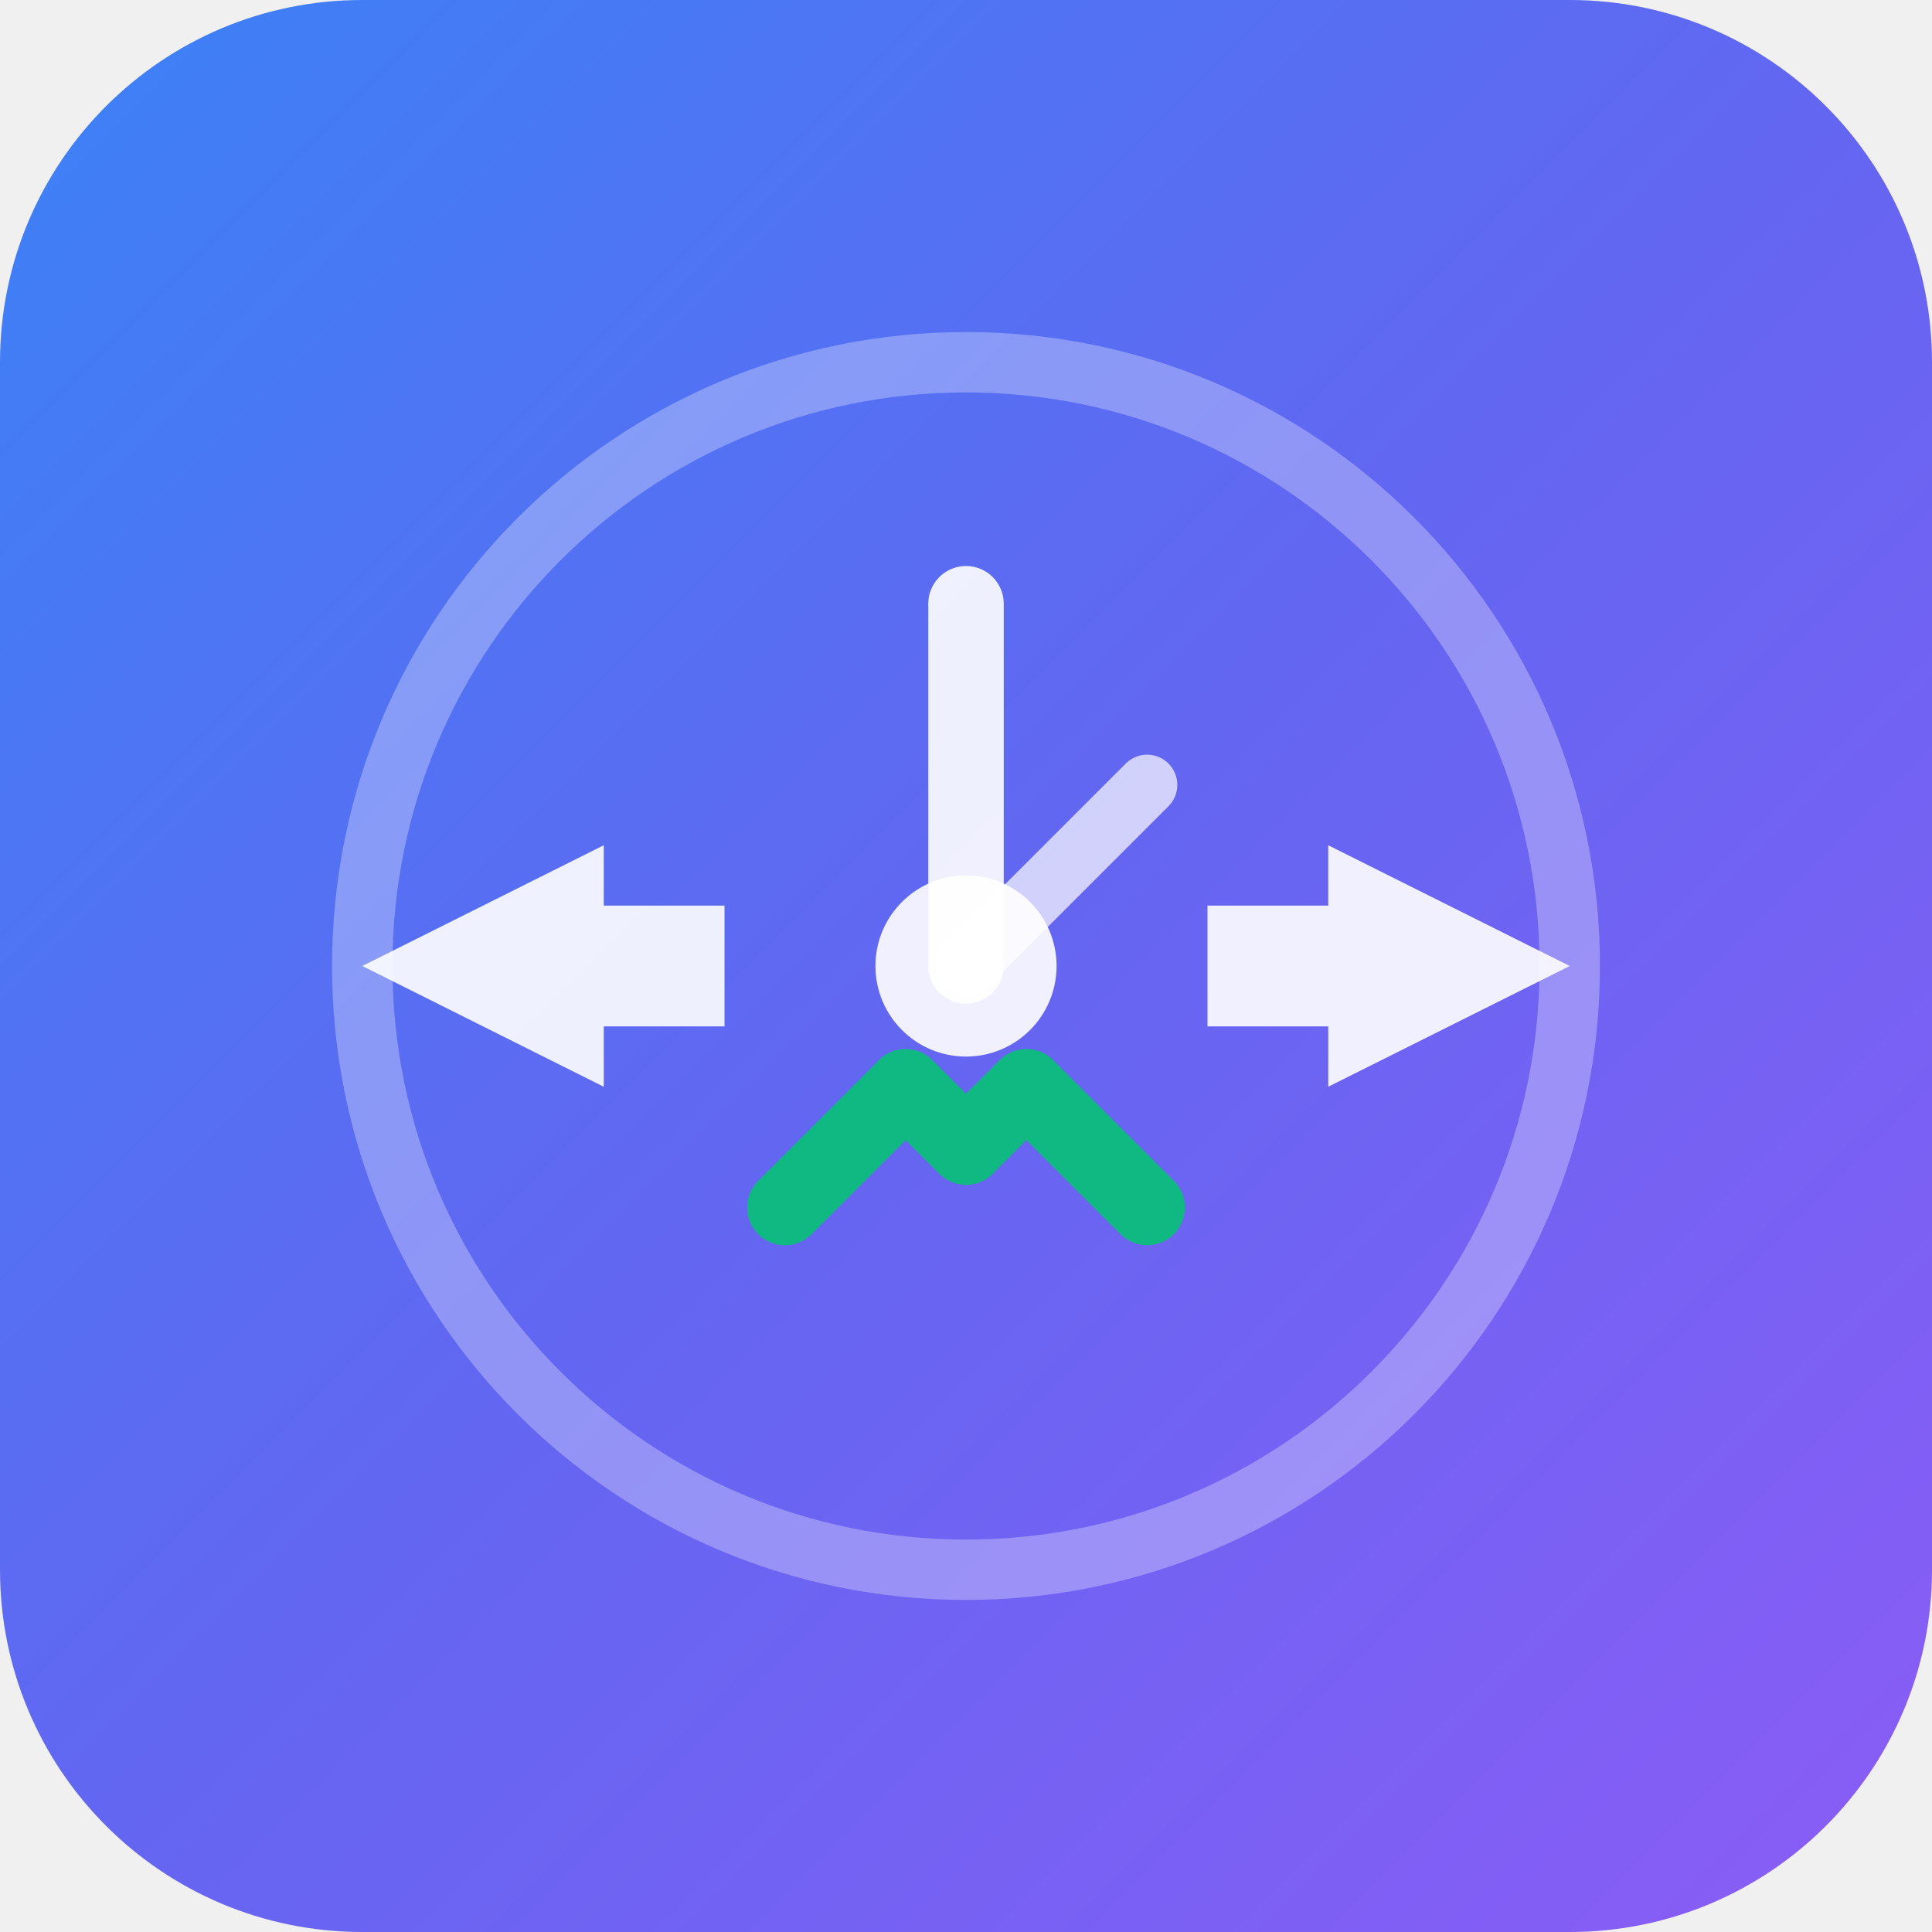
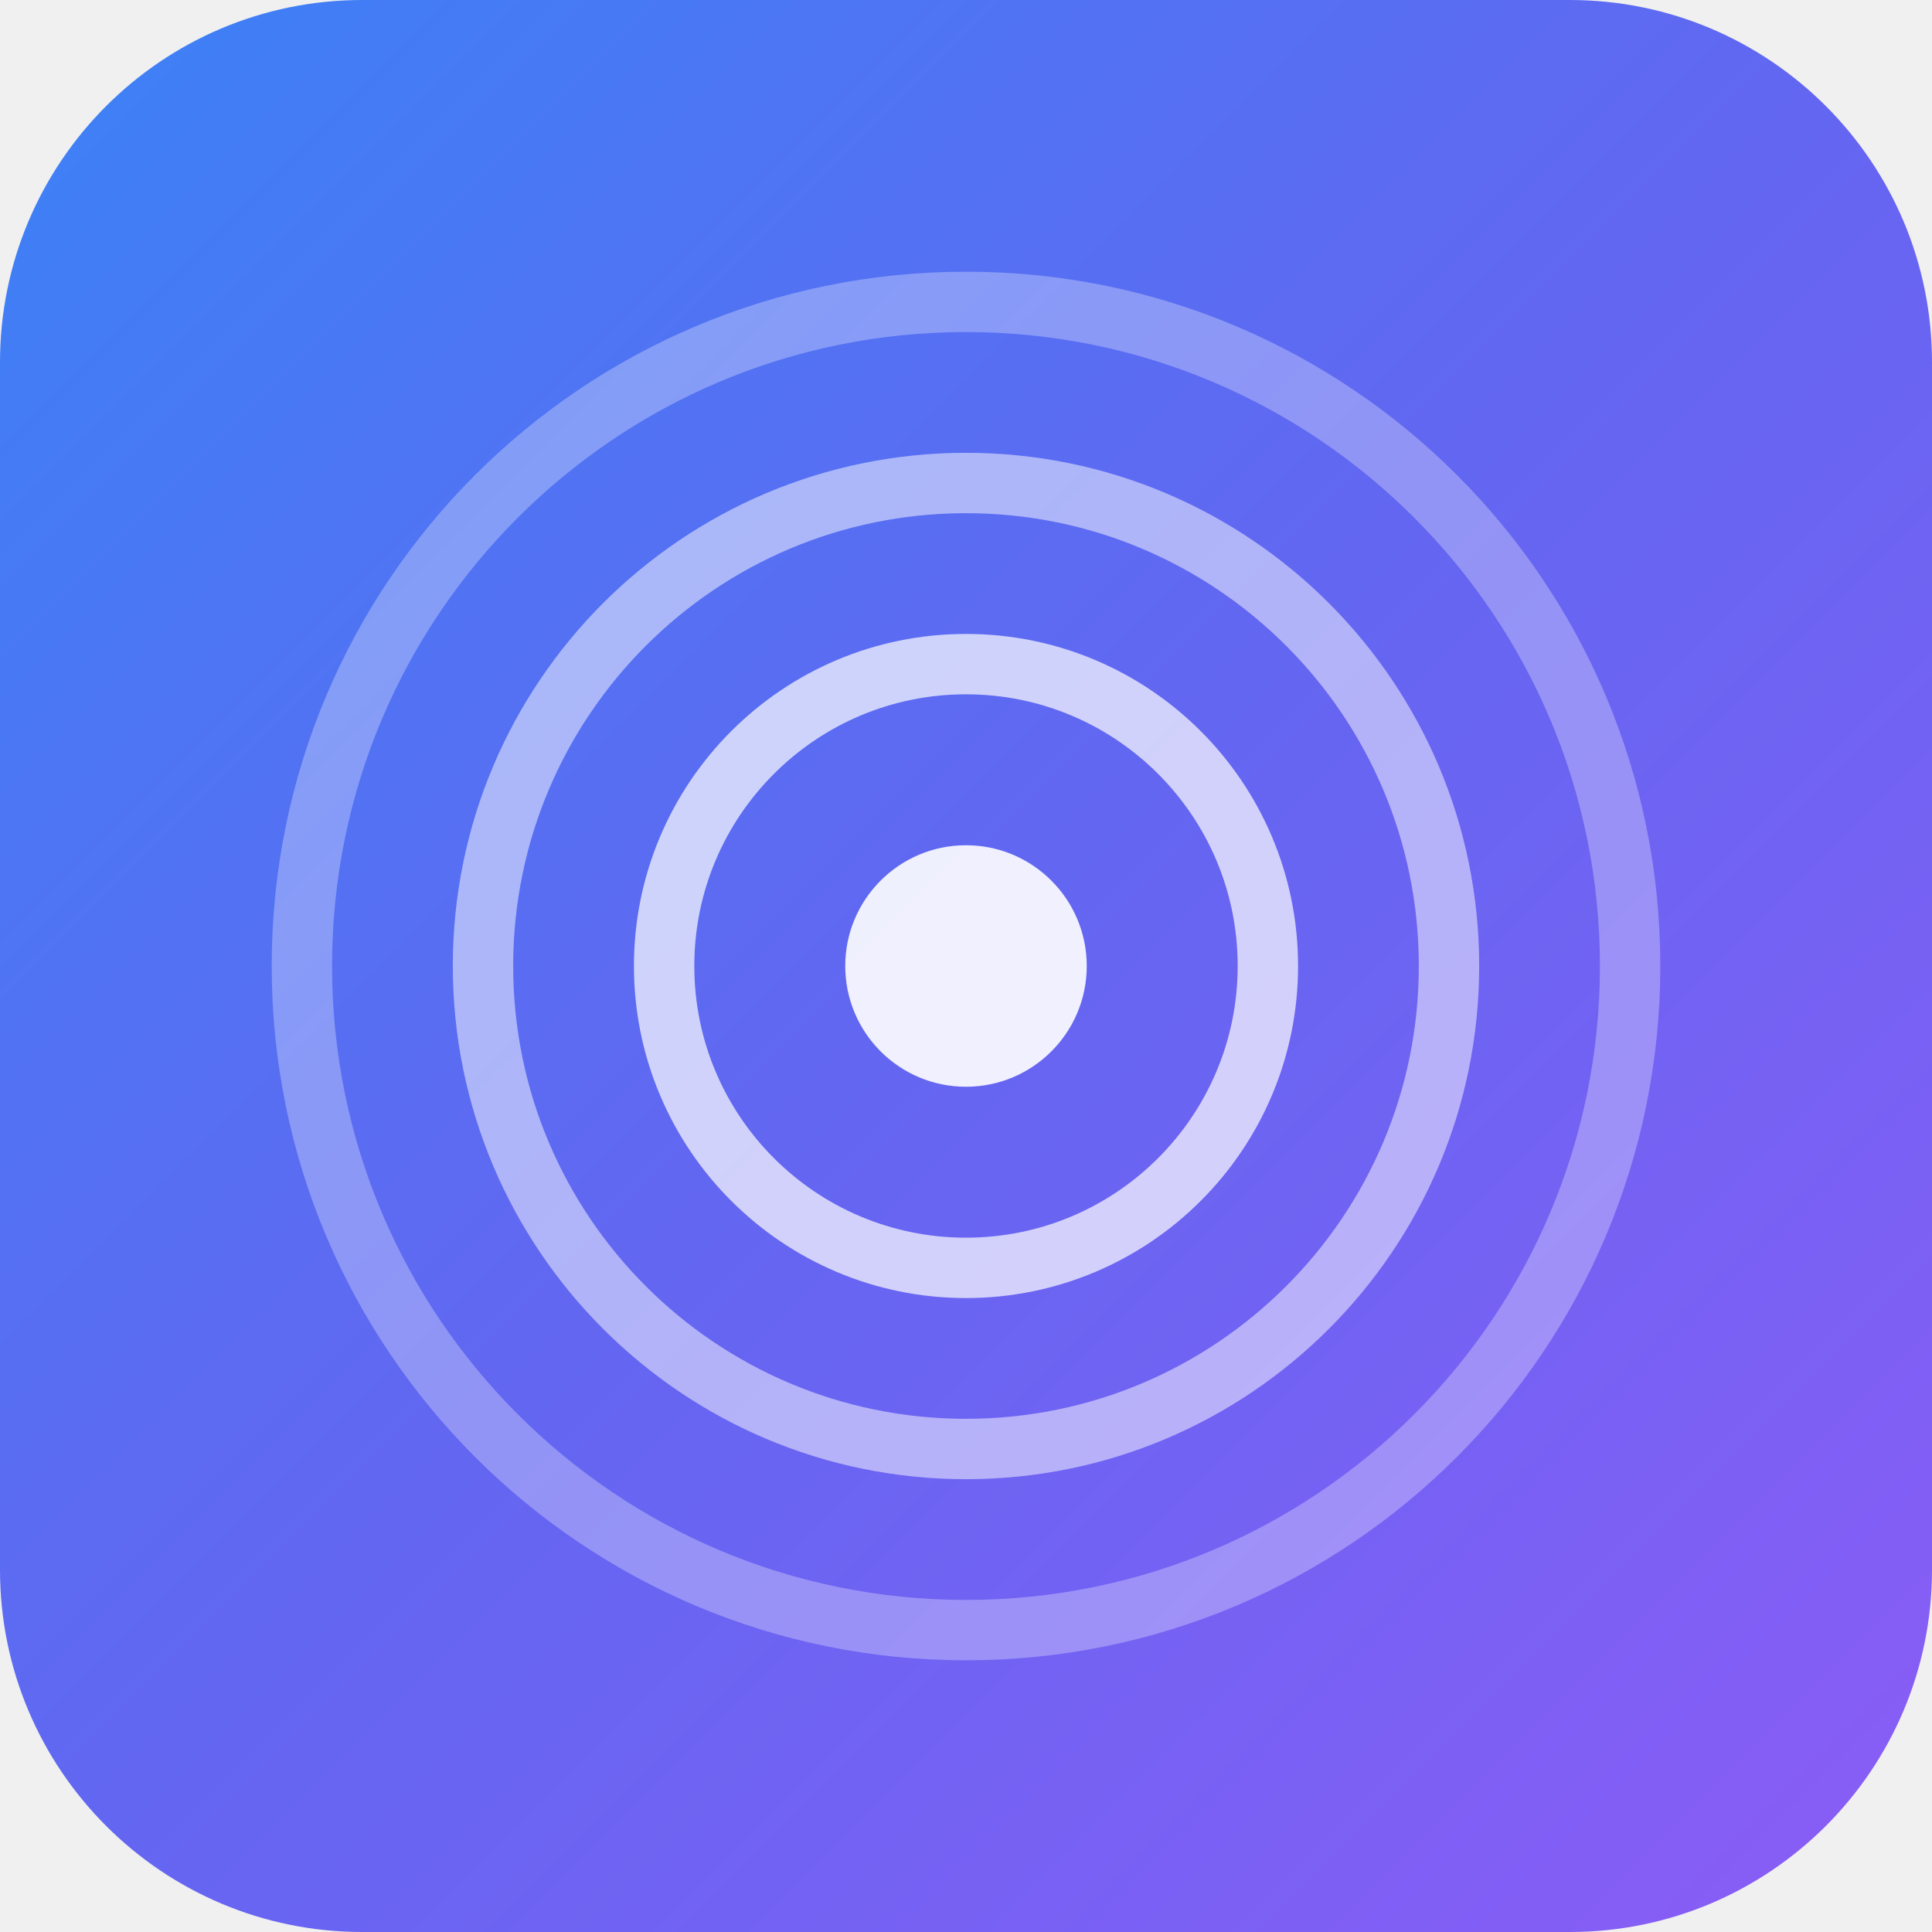
<svg xmlns="http://www.w3.org/2000/svg" width="64" height="64" viewBox="0 0 64 64" fill="none">
  <rect width="64" height="64" rx="12" fill="url(#gradient)" />
-   <circle cx="32" cy="32" r="20" stroke="white" stroke-width="2" opacity="0.3" />
-   <line x1="32" y1="32" x2="32" y2="20" stroke="white" stroke-width="2.5" stroke-linecap="round" opacity="0.9" />
-   <line x1="32" y1="32" x2="38" y2="26" stroke="white" stroke-width="2" stroke-linecap="round" opacity="0.7" />
-   <path d="M12 32 L20 28 L20 30 L24 30 L24 34 L20 34 L20 36 Z" fill="white" opacity="0.9" />
-   <path d="M52 32 L44 28 L44 30 L40 30 L40 34 L44 34 L44 36 Z" fill="white" opacity="0.9" />
-   <circle cx="32" cy="32" r="3" fill="white" opacity="0.9" />
-   <path d="M26 40 L30 36 L32 38 L34 36 L38 40" stroke="#10B981" stroke-width="2.5" stroke-linecap="round" stroke-linejoin="round" fill="none" />
+   <circle cx="32" cy="32" r="22" stroke="white" stroke-width="2" opacity="0.3" />
+   <circle cx="32" cy="32" r="16" stroke="white" stroke-width="2" opacity="0.5" />
+   <circle cx="32" cy="32" r="10" stroke="white" stroke-width="2" opacity="0.7" />
+   <circle cx="32" cy="32" r="4" fill="white" opacity="0.9" />
  <defs>
    <linearGradient id="gradient" x1="0" y1="0" x2="64" y2="64" gradientUnits="userSpaceOnUse">
      <stop stop-color="#3B82F6" />
      <stop offset="0.5" stop-color="#6366F1" />
      <stop offset="1" stop-color="#8B5CF6" />
    </linearGradient>
  </defs>
</svg>
